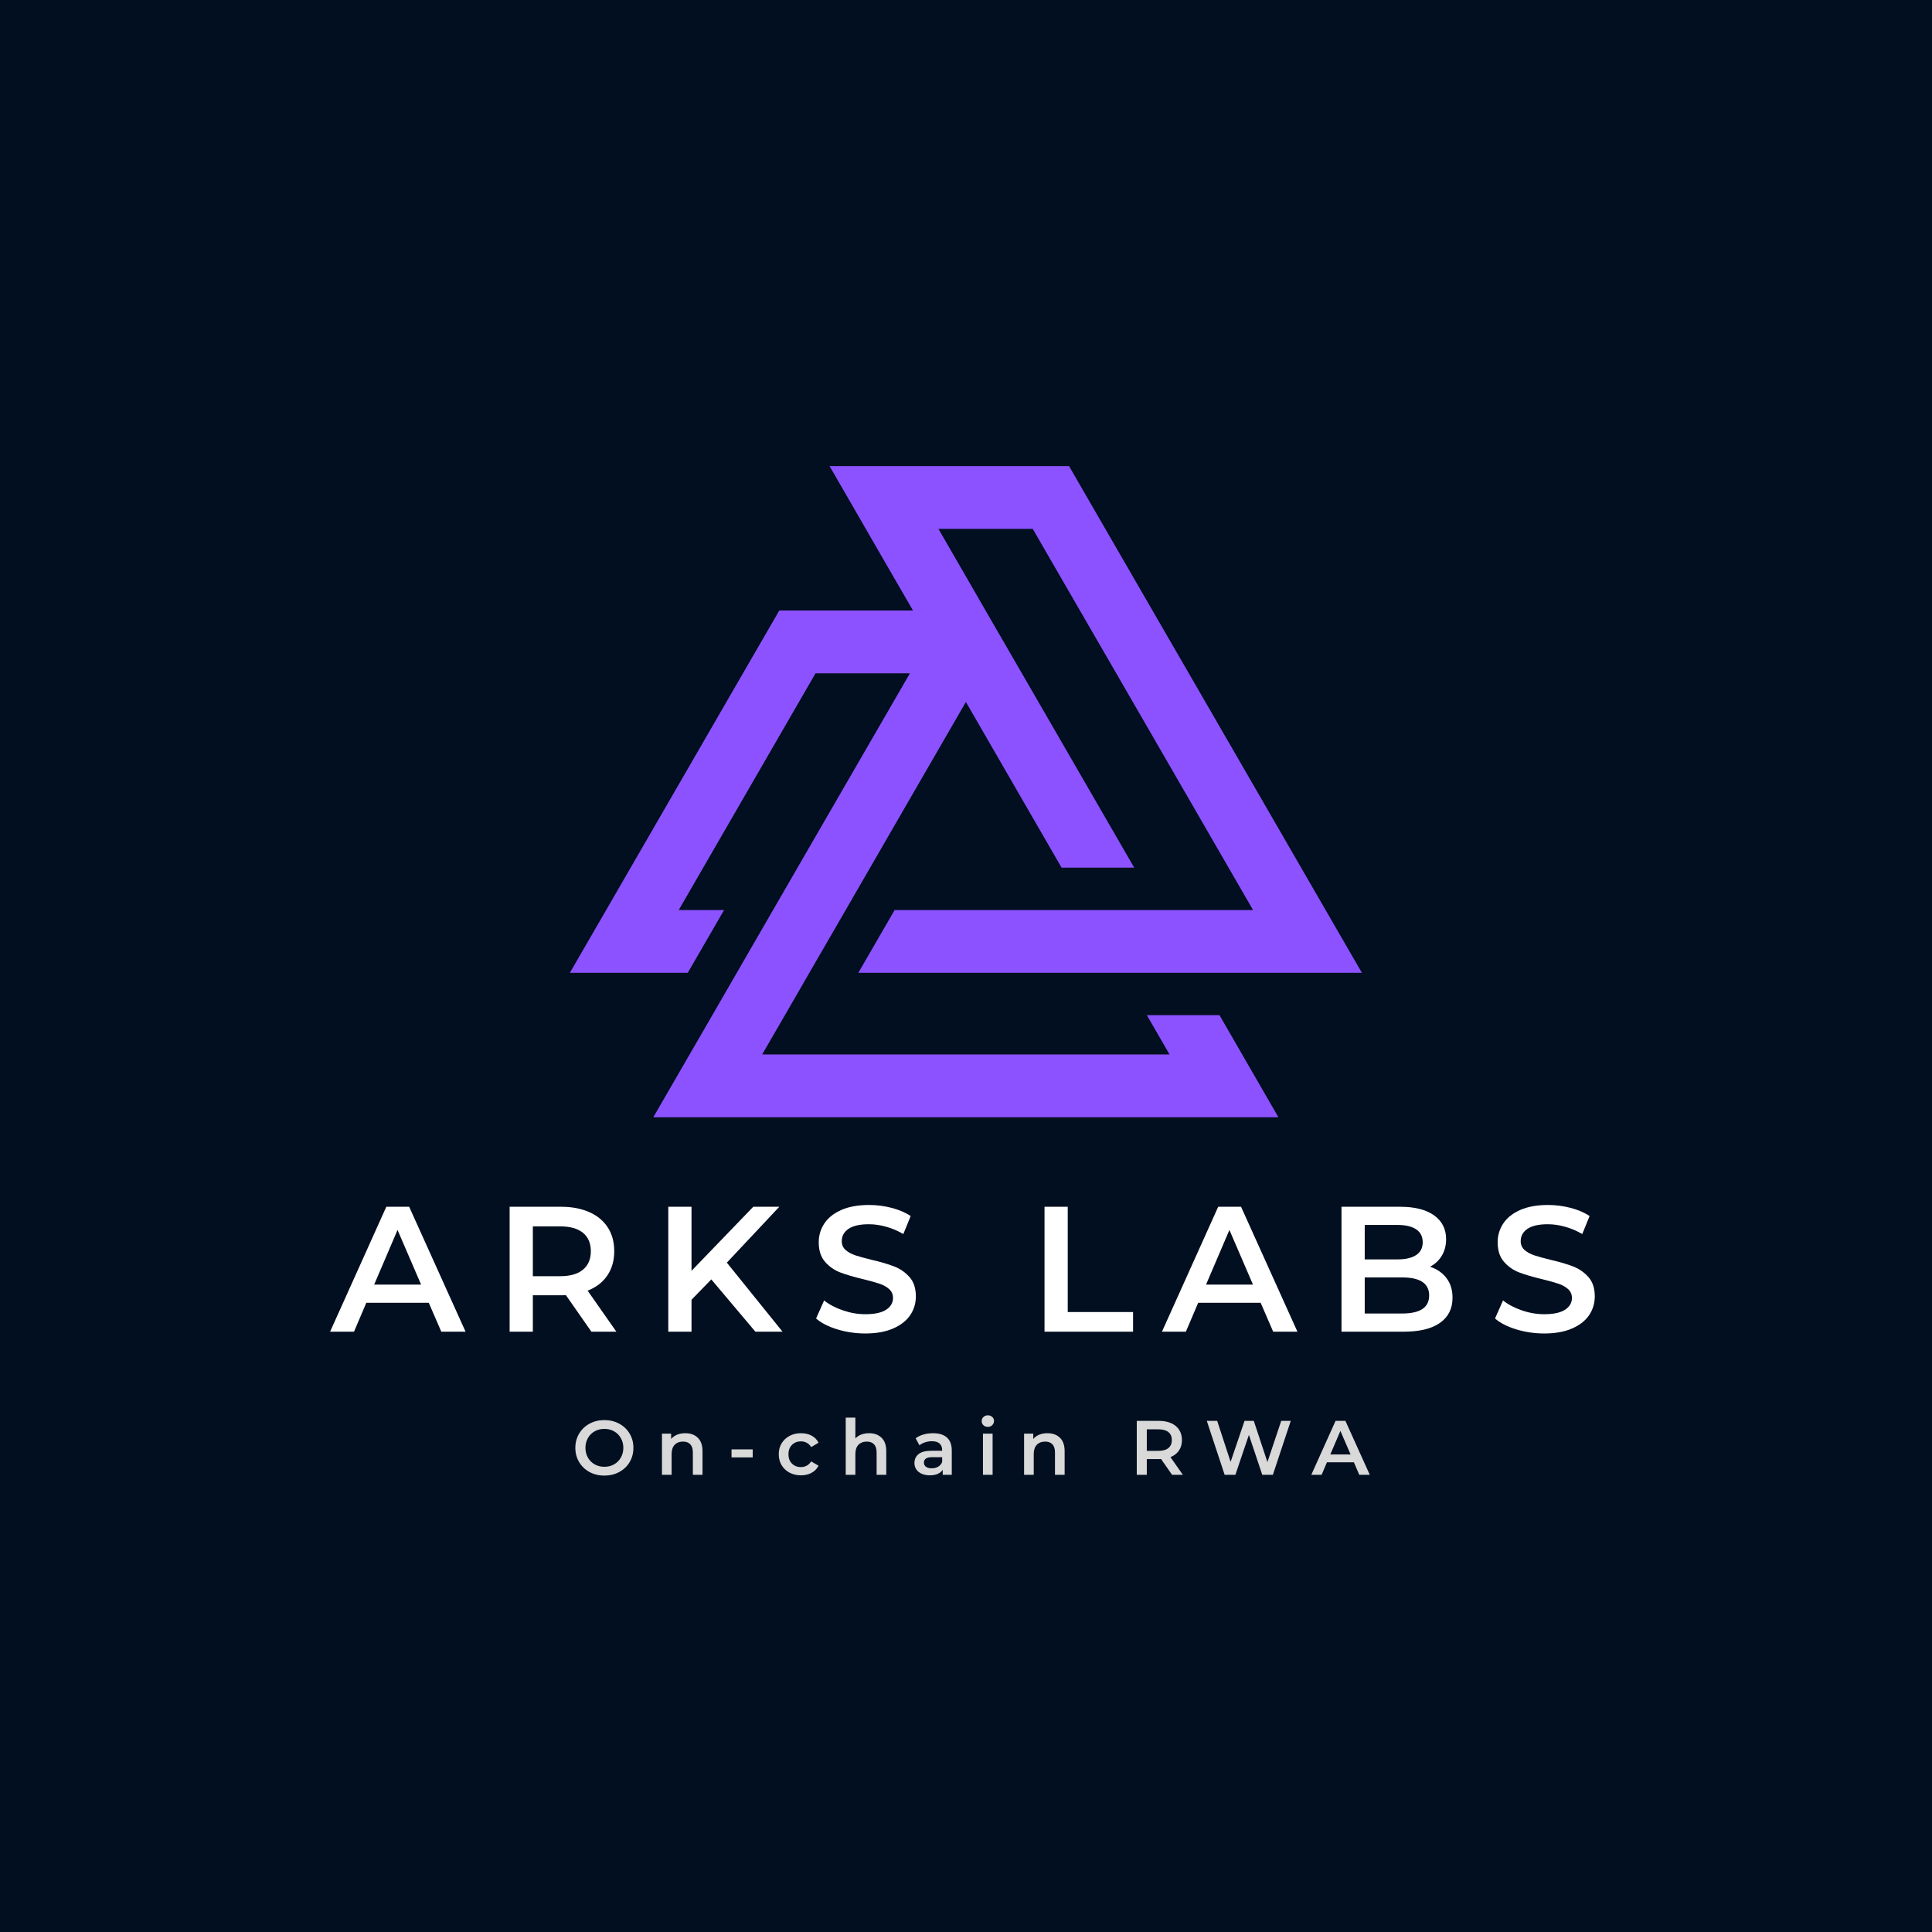
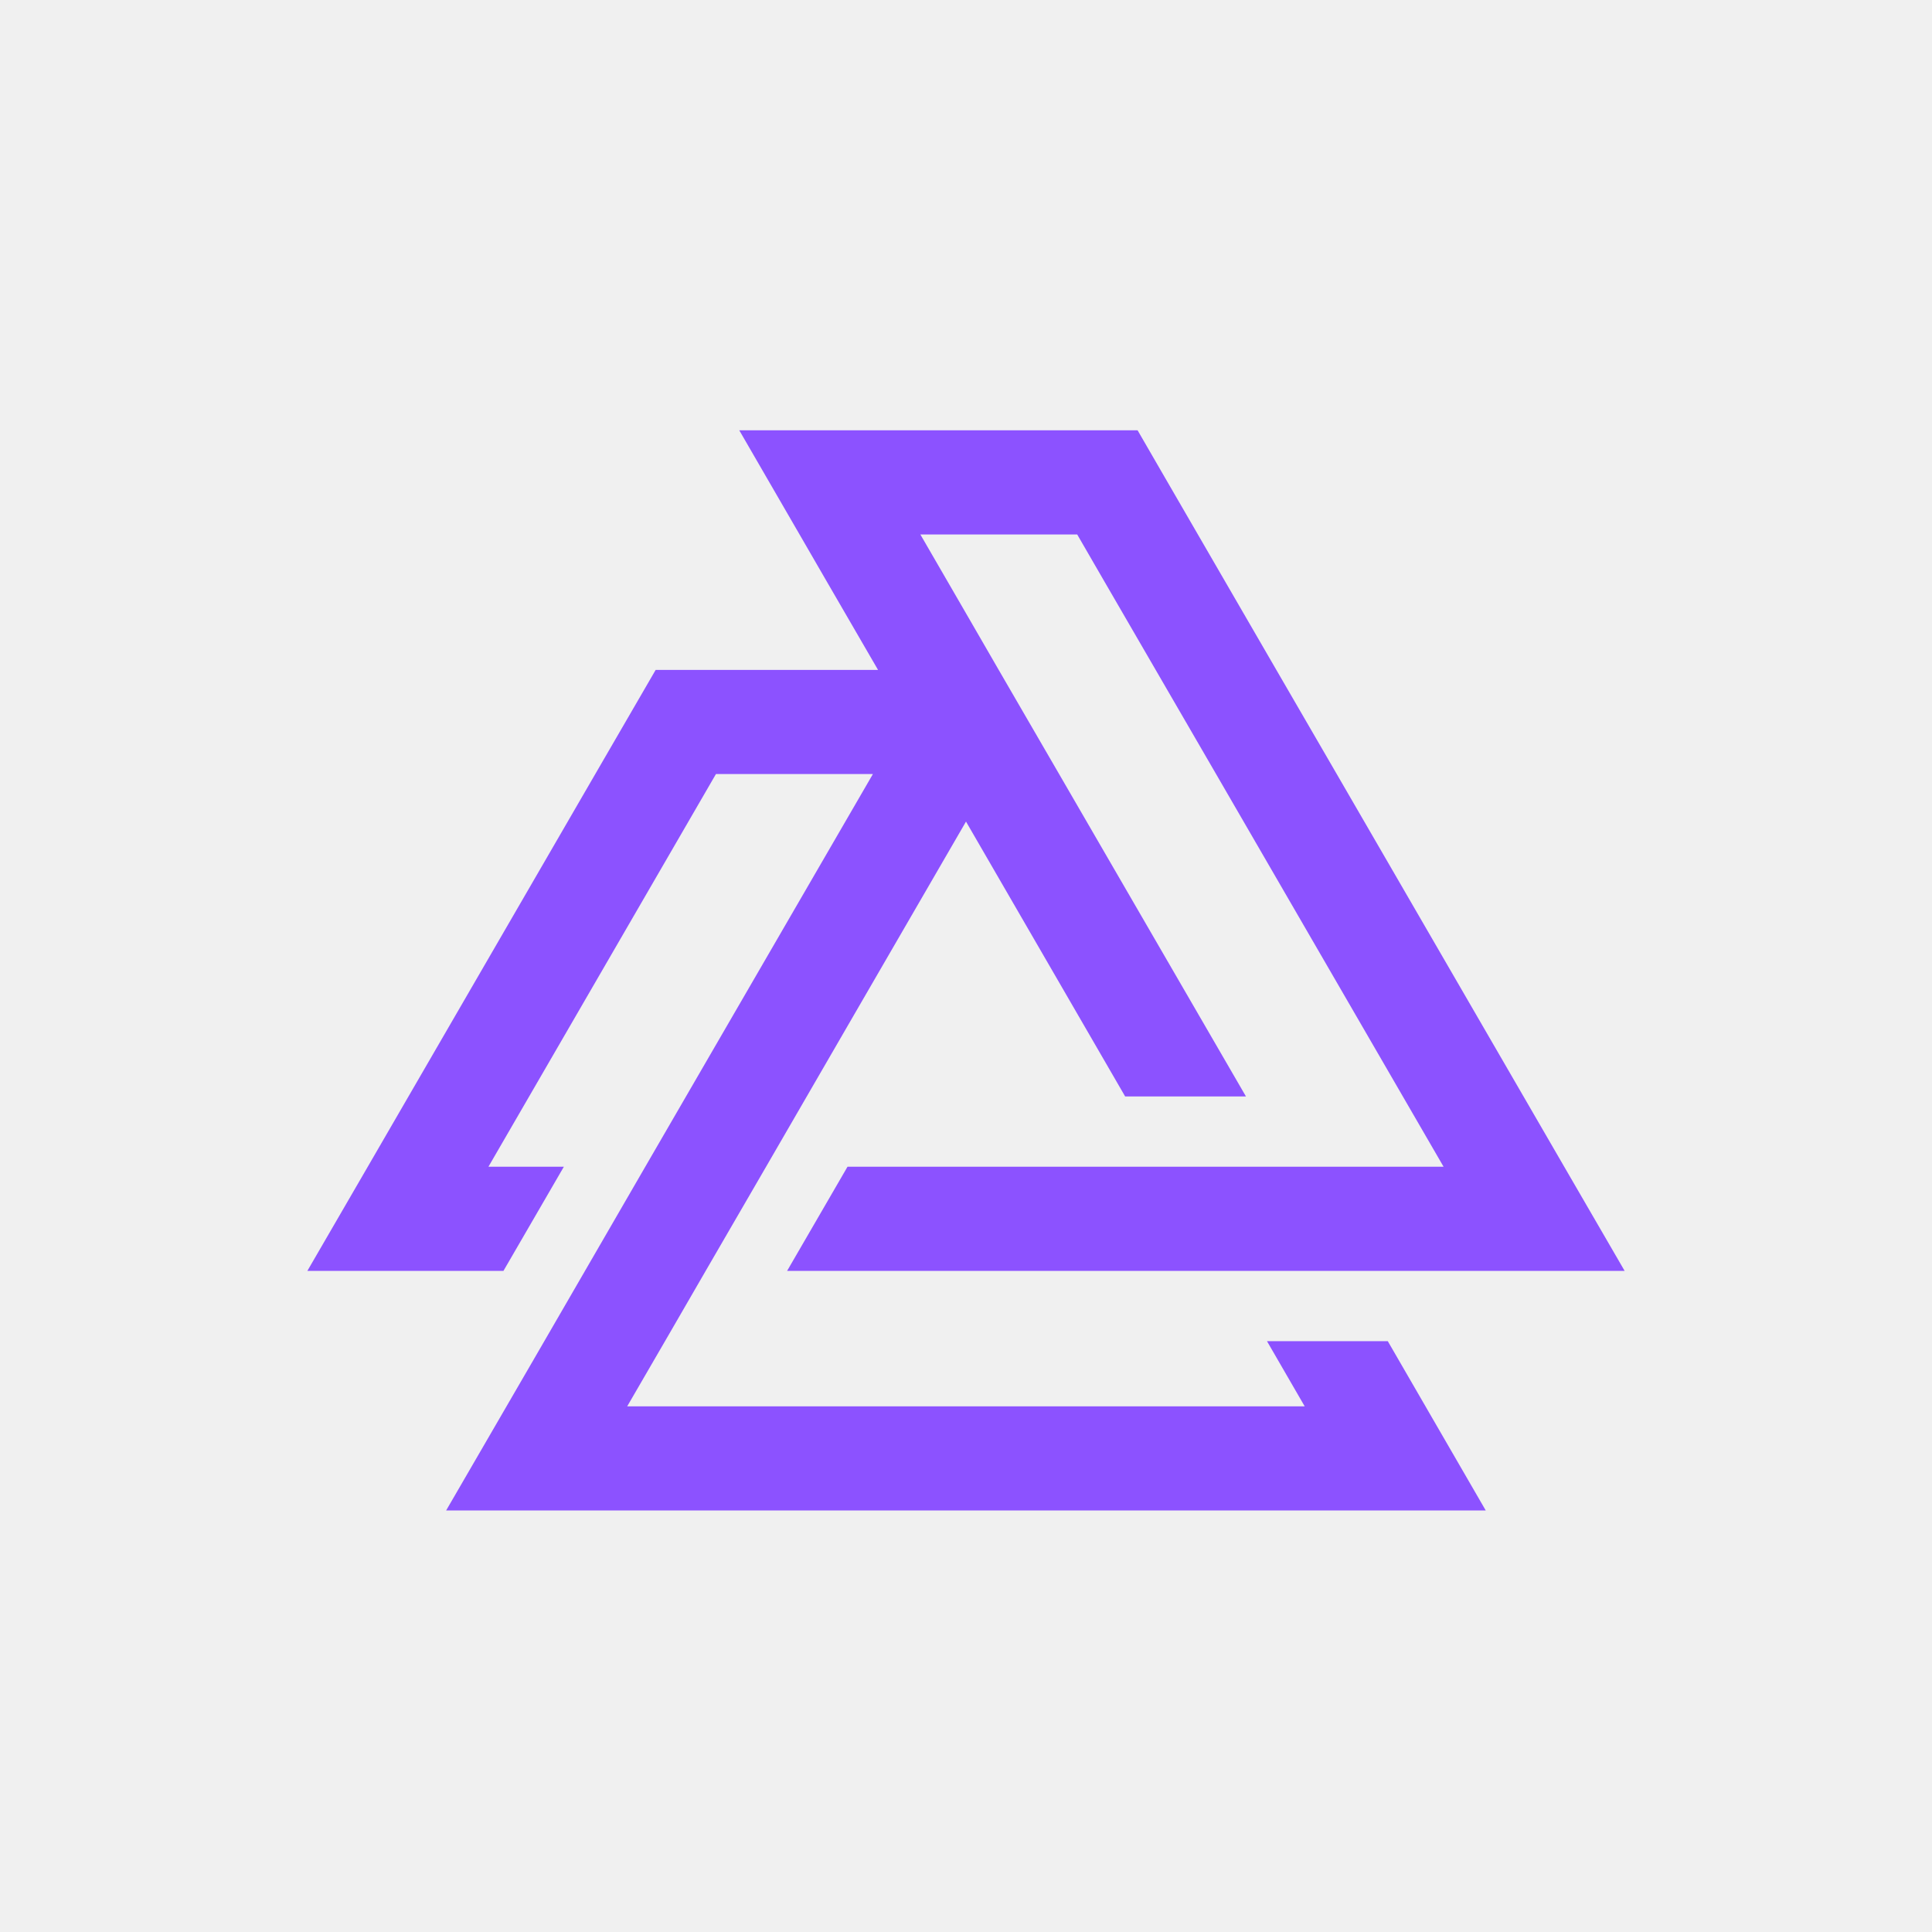
- <svg xmlns="http://www.w3.org/2000/svg" width="1080" zoomAndPan="magnify" viewBox="0 0 810 810" height="1080" preserveAspectRatio="xMidYMid meet" version="1.0">
-   <defs>
-     <g />
-     <clipPath id="35b88d7dd6">
-       <path d="M 238.828 195.41 L 571 195.41 L 571 468.41 L 238.828 468.41 Z M 238.828 195.41 " clip-rule="nonzero" />
-     </clipPath>
-   </defs>
-   <rect x="-81" width="972" fill="#ffffff" y="-81" height="972" fill-opacity="1" />
-   <rect x="-81" width="972" fill="#ffffff" y="-81" height="972" fill-opacity="1" />
-   <rect x="-81" width="972" fill="#010f20" y="-81" height="972" fill-opacity="1" />
-   <g clip-path="url(#35b88d7dd6)">
-     <path fill="#8c52ff" d="M 511.281 425.617 L 480.828 425.617 L 490.336 442.09 L 319.543 442.09 L 330.051 423.938 L 339.328 407.855 L 354.555 381.535 L 376.637 343.293 L 404.953 294.301 L 445.074 363.77 L 475.527 363.77 L 428.426 282.289 L 420.148 267.98 L 413.199 255.965 L 404.953 241.66 L 393.445 221.73 L 432.984 221.73 L 439.934 233.777 L 452.77 255.965 L 467.996 282.289 L 525.348 381.535 L 375.082 381.535 L 359.855 407.855 L 570.992 407.855 L 555.766 381.535 L 498.418 282.289 L 483.191 255.965 L 463.406 221.73 L 455.16 207.457 L 448.211 195.41 L 347.797 195.41 L 354.75 207.457 L 362.992 221.73 L 369.941 233.777 L 382.777 255.965 L 326.719 255.965 L 311.492 282.289 L 254.141 381.535 L 238.914 407.855 L 288.348 407.855 L 303.574 381.535 L 284.562 381.535 L 341.914 282.289 L 381.484 282.289 L 342.398 349.883 L 324.102 381.535 L 308.906 407.855 L 295.812 430.527 L 289.121 442.09 L 273.895 468.41 L 535.98 468.41 L 520.789 442.09 Z M 511.281 425.617 " fill-opacity="1" fill-rule="evenodd" />
-   </g>
-   <g fill="#ffffff" fill-opacity="1">
-     <g transform="translate(138.7647, 558.3168)">
-       <g>
-         <path d="M 41 -12.125 L 14.812 -12.125 L 9.656 0 L -0.375 0 L 23.203 -52.375 L 32.781 -52.375 L 56.422 0 L 46.25 0 Z M 37.781 -19.75 L 27.906 -42.656 L 18.109 -19.75 Z M 37.781 -19.75 " />
-       </g>
-     </g>
-   </g>
-   <g fill="#ffffff" fill-opacity="1">
-     <g transform="translate(206.6323, 558.3168)">
-       <g>
-         <path d="M 41.312 0 L 30.609 -15.344 C 30.16 -15.289 29.484 -15.266 28.578 -15.266 L 16.766 -15.266 L 16.766 0 L 7.031 0 L 7.031 -52.375 L 28.578 -52.375 C 33.117 -52.375 37.07 -51.625 40.438 -50.125 C 43.812 -48.633 46.395 -46.492 48.188 -43.703 C 49.988 -40.91 50.891 -37.594 50.891 -33.75 C 50.891 -29.812 49.926 -26.422 48 -23.578 C 46.082 -20.734 43.328 -18.609 39.734 -17.203 L 51.781 0 Z M 41.078 -33.75 C 41.078 -37.094 39.977 -39.66 37.781 -41.453 C 35.594 -43.254 32.379 -44.156 28.141 -44.156 L 16.766 -44.156 L 16.766 -23.266 L 28.141 -23.266 C 32.379 -23.266 35.594 -24.176 37.781 -26 C 39.977 -27.82 41.078 -30.406 41.078 -33.75 Z M 41.078 -33.75 " />
-       </g>
-     </g>
-   </g>
-   <g fill="#ffffff" fill-opacity="1">
-     <g transform="translate(273.153, 558.3168)">
-       <g>
-         <path d="M 25.062 -21.922 L 16.766 -13.391 L 16.766 0 L 7.031 0 L 7.031 -52.375 L 16.766 -52.375 L 16.766 -25.516 L 42.656 -52.375 L 53.578 -52.375 L 31.578 -28.953 L 54.922 0 L 43.547 0 Z M 25.062 -21.922 " />
-       </g>
-     </g>
-   </g>
-   <g fill="#ffffff" fill-opacity="1">
-     <g transform="translate(339.524, 558.3168)">
-       <g>
-         <path d="M 23.266 0.75 C 19.223 0.75 15.316 0.176 11.547 -0.969 C 7.785 -2.113 4.812 -3.633 2.625 -5.531 L 5.984 -13.094 C 8.129 -11.395 10.758 -10.008 13.875 -8.938 C 17 -7.863 20.129 -7.328 23.266 -7.328 C 27.16 -7.328 30.066 -7.953 31.984 -9.203 C 33.91 -10.453 34.875 -12.098 34.875 -14.141 C 34.875 -15.641 34.336 -16.875 33.266 -17.844 C 32.191 -18.82 30.832 -19.582 29.188 -20.125 C 27.539 -20.676 25.297 -21.301 22.453 -22 C 18.461 -22.945 15.227 -23.895 12.75 -24.844 C 10.281 -25.789 8.16 -27.273 6.391 -29.297 C 4.617 -31.316 3.734 -34.047 3.734 -37.484 C 3.734 -40.379 4.52 -43.008 6.094 -45.375 C 7.664 -47.75 10.035 -49.633 13.203 -51.031 C 16.367 -52.426 20.25 -53.125 24.844 -53.125 C 28.031 -53.125 31.172 -52.723 34.266 -51.922 C 37.359 -51.129 40.031 -49.984 42.281 -48.484 L 39.203 -40.938 C 36.91 -42.281 34.516 -43.301 32.016 -44 C 29.523 -44.695 27.109 -45.047 24.766 -45.047 C 20.922 -45.047 18.062 -44.395 16.188 -43.094 C 14.32 -41.801 13.391 -40.082 13.391 -37.938 C 13.391 -36.438 13.926 -35.211 15 -34.266 C 16.07 -33.316 17.43 -32.566 19.078 -32.016 C 20.723 -31.473 22.969 -30.852 25.812 -30.156 C 29.707 -29.258 32.898 -28.32 35.391 -27.344 C 37.891 -26.375 40.023 -24.891 41.797 -22.891 C 43.566 -20.898 44.453 -18.207 44.453 -14.812 C 44.453 -11.914 43.664 -9.297 42.094 -6.953 C 40.52 -4.609 38.133 -2.738 34.938 -1.344 C 31.75 0.051 27.859 0.75 23.266 0.75 Z M 23.266 0.75 " />
-       </g>
-     </g>
-   </g>
-   <g fill="#ffffff" fill-opacity="1">
-     <g transform="translate(398.4126, 558.3168)">
-       <g />
-     </g>
-   </g>
-   <g fill="#ffffff" fill-opacity="1">
-     <g transform="translate(430.8883, 558.3168)">
-       <g>
-         <path d="M 7.031 -52.375 L 16.766 -52.375 L 16.766 -8.234 L 44.156 -8.234 L 44.156 0 L 7.031 0 Z M 7.031 -52.375 " />
-       </g>
-     </g>
-   </g>
-   <g fill="#ffffff" fill-opacity="1">
-     <g transform="translate(487.5322, 558.3168)">
-       <g>
-         <path d="M 41 -12.125 L 14.812 -12.125 L 9.656 0 L -0.375 0 L 23.203 -52.375 L 32.781 -52.375 L 56.422 0 L 46.25 0 Z M 37.781 -19.75 L 27.906 -42.656 L 18.109 -19.75 Z M 37.781 -19.75 " />
-       </g>
-     </g>
-   </g>
-   <g fill="#ffffff" fill-opacity="1">
-     <g transform="translate(555.3998, 558.3168)">
-       <g>
-         <path d="M 44.156 -27.234 C 47.039 -26.285 49.332 -24.703 51.031 -22.484 C 52.727 -20.266 53.578 -17.508 53.578 -14.219 C 53.578 -9.676 51.828 -6.172 48.328 -3.703 C 44.836 -1.234 39.754 0 33.078 0 L 7.031 0 L 7.031 -52.375 L 31.578 -52.375 C 37.766 -52.375 42.531 -51.164 45.875 -48.75 C 49.219 -46.332 50.891 -43.004 50.891 -38.766 C 50.891 -36.172 50.289 -33.875 49.094 -31.875 C 47.895 -29.883 46.25 -28.336 44.156 -27.234 Z M 16.766 -44.75 L 16.766 -30.312 L 30.531 -30.312 C 33.926 -30.312 36.531 -30.922 38.344 -32.141 C 40.164 -33.359 41.078 -35.141 41.078 -37.484 C 41.078 -39.879 40.164 -41.688 38.344 -42.906 C 36.531 -44.133 33.926 -44.75 30.531 -44.75 Z M 32.469 -7.625 C 40.008 -7.625 43.781 -10.145 43.781 -15.188 C 43.781 -20.227 40.008 -22.75 32.469 -22.75 L 16.766 -22.75 L 16.766 -7.625 Z M 32.469 -7.625 " />
-       </g>
-     </g>
-   </g>
-   <g fill="#ffffff" fill-opacity="1">
-     <g transform="translate(624.1651, 558.3168)">
-       <g>
-         <path d="M 23.266 0.75 C 19.223 0.75 15.316 0.176 11.547 -0.969 C 7.785 -2.113 4.812 -3.633 2.625 -5.531 L 5.984 -13.094 C 8.129 -11.395 10.758 -10.008 13.875 -8.938 C 17 -7.863 20.129 -7.328 23.266 -7.328 C 27.16 -7.328 30.066 -7.953 31.984 -9.203 C 33.91 -10.453 34.875 -12.098 34.875 -14.141 C 34.875 -15.641 34.336 -16.875 33.266 -17.844 C 32.191 -18.82 30.832 -19.582 29.188 -20.125 C 27.539 -20.676 25.297 -21.301 22.453 -22 C 18.461 -22.945 15.227 -23.895 12.75 -24.844 C 10.281 -25.789 8.16 -27.273 6.391 -29.297 C 4.617 -31.316 3.734 -34.047 3.734 -37.484 C 3.734 -40.379 4.52 -43.008 6.094 -45.375 C 7.664 -47.75 10.035 -49.633 13.203 -51.031 C 16.367 -52.426 20.25 -53.125 24.844 -53.125 C 28.031 -53.125 31.172 -52.723 34.266 -51.922 C 37.359 -51.129 40.031 -49.984 42.281 -48.484 L 39.203 -40.938 C 36.91 -42.281 34.516 -43.301 32.016 -44 C 29.523 -44.695 27.109 -45.047 24.766 -45.047 C 20.922 -45.047 18.062 -44.395 16.188 -43.094 C 14.32 -41.801 13.391 -40.082 13.391 -37.938 C 13.391 -36.438 13.926 -35.211 15 -34.266 C 16.07 -33.316 17.43 -32.566 19.078 -32.016 C 20.723 -31.473 22.969 -30.852 25.812 -30.156 C 29.707 -29.258 32.898 -28.32 35.391 -27.344 C 37.891 -26.375 40.023 -24.891 41.797 -22.891 C 43.566 -20.898 44.453 -18.207 44.453 -14.812 C 44.453 -11.914 43.664 -9.297 42.094 -6.953 C 40.52 -4.609 38.133 -2.738 34.938 -1.344 C 31.75 0.051 27.859 0.75 23.266 0.75 Z M 23.266 0.75 " />
-       </g>
-     </g>
-   </g>
-   <g fill="#d9d9d9" fill-opacity="1">
-     <g transform="translate(239.7921, 618.3168)">
-       <g>
-         <path d="M 13.594 0.328 C 11.289 0.328 9.211 -0.172 7.359 -1.172 C 5.516 -2.18 4.062 -3.57 3 -5.344 C 1.945 -7.125 1.422 -9.109 1.422 -11.297 C 1.422 -13.492 1.945 -15.477 3 -17.25 C 4.062 -19.031 5.516 -20.422 7.359 -21.422 C 9.211 -22.43 11.289 -22.938 13.594 -22.938 C 15.895 -22.938 17.973 -22.43 19.828 -21.422 C 21.68 -20.422 23.133 -19.035 24.188 -17.266 C 25.238 -15.504 25.766 -13.516 25.766 -11.297 C 25.766 -9.086 25.238 -7.098 24.188 -5.328 C 23.133 -3.566 21.68 -2.18 19.828 -1.172 C 17.973 -0.172 15.895 0.328 13.594 0.328 Z M 13.594 -3.359 C 15.102 -3.359 16.457 -3.695 17.656 -4.375 C 18.863 -5.051 19.812 -6 20.5 -7.219 C 21.195 -8.438 21.547 -9.797 21.547 -11.297 C 21.547 -12.805 21.195 -14.172 20.5 -15.391 C 19.812 -16.609 18.863 -17.555 17.656 -18.234 C 16.457 -18.91 15.102 -19.25 13.594 -19.25 C 12.094 -19.25 10.738 -18.91 9.531 -18.234 C 8.32 -17.555 7.375 -16.609 6.688 -15.391 C 6 -14.172 5.656 -12.805 5.656 -11.297 C 5.656 -9.797 6 -8.438 6.688 -7.219 C 7.375 -6 8.32 -5.051 9.531 -4.375 C 10.738 -3.695 12.094 -3.359 13.594 -3.359 Z M 13.594 -3.359 " />
-       </g>
-     </g>
-   </g>
-   <g fill="#d9d9d9" fill-opacity="1">
-     <g transform="translate(274.8892, 618.3168)">
-       <g>
-         <path d="M 12.438 -17.438 C 14.613 -17.438 16.359 -16.801 17.672 -15.531 C 18.984 -14.258 19.641 -12.379 19.641 -9.891 L 19.641 0 L 15.594 0 L 15.594 -9.359 C 15.594 -10.867 15.238 -12.004 14.531 -12.766 C 13.82 -13.535 12.812 -13.922 11.5 -13.922 C 10.008 -13.922 8.832 -13.473 7.969 -12.578 C 7.113 -11.68 6.688 -10.395 6.688 -8.719 L 6.688 0 L 2.641 0 L 2.641 -17.25 L 6.484 -17.25 L 6.484 -15.016 C 7.16 -15.816 8.004 -16.422 9.016 -16.828 C 10.023 -17.234 11.164 -17.438 12.438 -17.438 Z M 12.438 -17.438 " />
-       </g>
-     </g>
-   </g>
-   <g fill="#d9d9d9" fill-opacity="1">
-     <g transform="translate(304.9176, 618.3168)">
-       <g>
-         <path d="M 1.781 -10.656 L 10.656 -10.656 L 10.656 -7.297 L 1.781 -7.297 Z M 1.781 -10.656 " />
-       </g>
-     </g>
-   </g>
-   <g fill="#d9d9d9" fill-opacity="1">
-     <g transform="translate(325.2604, 618.3168)">
-       <g>
-         <path d="M 10.562 0.219 C 8.77 0.219 7.164 -0.156 5.75 -0.906 C 4.332 -1.656 3.223 -2.703 2.422 -4.047 C 1.629 -5.398 1.234 -6.926 1.234 -8.625 C 1.234 -10.32 1.629 -11.836 2.422 -13.172 C 3.223 -14.504 4.328 -15.547 5.734 -16.297 C 7.141 -17.055 8.75 -17.438 10.562 -17.438 C 12.258 -17.438 13.75 -17.094 15.031 -16.406 C 16.312 -15.719 17.273 -14.727 17.922 -13.438 L 14.828 -11.625 C 14.328 -12.426 13.707 -13.023 12.969 -13.422 C 12.227 -13.816 11.414 -14.016 10.531 -14.016 C 9.02 -14.016 7.77 -13.523 6.781 -12.547 C 5.789 -11.566 5.297 -10.258 5.297 -8.625 C 5.297 -6.988 5.785 -5.68 6.766 -4.703 C 7.742 -3.723 9 -3.234 10.531 -3.234 C 11.414 -3.234 12.227 -3.43 12.969 -3.828 C 13.707 -4.223 14.328 -4.82 14.828 -5.625 L 17.922 -3.812 C 17.254 -2.52 16.281 -1.523 15 -0.828 C 13.719 -0.129 12.238 0.219 10.562 0.219 Z M 10.562 0.219 " />
-       </g>
-     </g>
-   </g>
-   <g fill="#d9d9d9" fill-opacity="1">
-     <g transform="translate(351.9312, 618.3168)">
-       <g>
-         <path d="M 12.438 -17.438 C 14.613 -17.438 16.359 -16.801 17.672 -15.531 C 18.984 -14.258 19.641 -12.379 19.641 -9.891 L 19.641 0 L 15.594 0 L 15.594 -9.359 C 15.594 -10.867 15.238 -12.004 14.531 -12.766 C 13.82 -13.535 12.812 -13.922 11.5 -13.922 C 10.008 -13.922 8.832 -13.473 7.969 -12.578 C 7.113 -11.68 6.688 -10.395 6.688 -8.719 L 6.688 0 L 2.641 0 L 2.641 -23.969 L 6.688 -23.969 L 6.688 -15.25 C 7.352 -15.957 8.176 -16.5 9.156 -16.875 C 10.133 -17.25 11.227 -17.438 12.438 -17.438 Z M 12.438 -17.438 " />
-       </g>
-     </g>
-   </g>
-   <g fill="#d9d9d9" fill-opacity="1">
-     <g transform="translate(381.9596, 618.3168)">
-       <g>
-         <path d="M 9.234 -17.438 C 11.773 -17.438 13.719 -16.828 15.062 -15.609 C 16.406 -14.398 17.078 -12.566 17.078 -10.109 L 17.078 0 L 13.281 0 L 13.281 -2.094 C 12.781 -1.344 12.07 -0.77 11.156 -0.375 C 10.238 0.02 9.133 0.219 7.844 0.219 C 6.551 0.219 5.422 0 4.453 -0.438 C 3.484 -0.875 2.734 -1.484 2.203 -2.266 C 1.68 -3.055 1.422 -3.945 1.422 -4.938 C 1.422 -6.488 1.992 -7.734 3.141 -8.672 C 4.297 -9.609 6.113 -10.078 8.594 -10.078 L 13.047 -10.078 L 13.047 -10.328 C 13.047 -11.535 12.688 -12.461 11.969 -13.109 C 11.25 -13.754 10.176 -14.078 8.75 -14.078 C 7.781 -14.078 6.828 -13.926 5.891 -13.625 C 4.953 -13.32 4.16 -12.906 3.516 -12.375 L 1.938 -15.312 C 2.844 -16 3.93 -16.523 5.203 -16.891 C 6.473 -17.254 7.816 -17.438 9.234 -17.438 Z M 8.688 -2.719 C 9.695 -2.719 10.594 -2.945 11.375 -3.406 C 12.164 -3.875 12.723 -4.535 13.047 -5.391 L 13.047 -7.391 L 8.875 -7.391 C 6.551 -7.391 5.391 -6.629 5.391 -5.109 C 5.391 -4.367 5.68 -3.785 6.266 -3.359 C 6.848 -2.93 7.656 -2.719 8.688 -2.719 Z M 8.688 -2.719 " />
-       </g>
-     </g>
-   </g>
-   <g fill="#d9d9d9" fill-opacity="1">
-     <g transform="translate(409.4697, 618.3168)">
-       <g>
-         <path d="M 2.641 -17.25 L 6.688 -17.25 L 6.688 0 L 2.641 0 Z M 4.688 -20.094 C 3.957 -20.094 3.344 -20.32 2.844 -20.781 C 2.352 -21.25 2.109 -21.828 2.109 -22.516 C 2.109 -23.203 2.352 -23.773 2.844 -24.234 C 3.344 -24.703 3.957 -24.938 4.688 -24.938 C 5.414 -24.938 6.023 -24.711 6.516 -24.266 C 7.016 -23.828 7.266 -23.273 7.266 -22.609 C 7.266 -21.898 7.02 -21.301 6.531 -20.812 C 6.051 -20.332 5.438 -20.094 4.688 -20.094 Z M 4.688 -20.094 " />
-       </g>
-     </g>
-   </g>
-   <g fill="#d9d9d9" fill-opacity="1">
-     <g transform="translate(426.7131, 618.3168)">
-       <g>
-         <path d="M 12.438 -17.438 C 14.613 -17.438 16.359 -16.801 17.672 -15.531 C 18.984 -14.258 19.641 -12.379 19.641 -9.891 L 19.641 0 L 15.594 0 L 15.594 -9.359 C 15.594 -10.867 15.238 -12.004 14.531 -12.766 C 13.82 -13.535 12.812 -13.922 11.5 -13.922 C 10.008 -13.922 8.832 -13.473 7.969 -12.578 C 7.113 -11.68 6.688 -10.395 6.688 -8.719 L 6.688 0 L 2.641 0 L 2.641 -17.25 L 6.484 -17.25 L 6.484 -15.016 C 7.16 -15.816 8.004 -16.422 9.016 -16.828 C 10.023 -17.234 11.164 -17.438 12.438 -17.438 Z M 12.438 -17.438 " />
-       </g>
-     </g>
-   </g>
-   <g fill="#d9d9d9" fill-opacity="1">
-     <g transform="translate(456.7415, 618.3168)">
-       <g />
-     </g>
-   </g>
-   <g fill="#d9d9d9" fill-opacity="1">
-     <g transform="translate(473.5652, 618.3168)">
-       <g>
-         <path d="M 17.828 0 L 13.203 -6.625 C 13.016 -6.602 12.727 -6.594 12.344 -6.594 L 7.234 -6.594 L 7.234 0 L 3.031 0 L 3.031 -22.609 L 12.344 -22.609 C 14.301 -22.609 16.004 -22.285 17.453 -21.641 C 18.91 -20.992 20.023 -20.066 20.797 -18.859 C 21.578 -17.648 21.969 -16.219 21.969 -14.562 C 21.969 -12.863 21.551 -11.398 20.719 -10.172 C 19.883 -8.941 18.695 -8.023 17.156 -7.422 L 22.344 0 Z M 17.734 -14.562 C 17.734 -16.008 17.258 -17.117 16.312 -17.891 C 15.363 -18.672 13.973 -19.062 12.141 -19.062 L 7.234 -19.062 L 7.234 -10.047 L 12.141 -10.047 C 13.973 -10.047 15.363 -10.438 16.312 -11.219 C 17.258 -12.008 17.734 -13.125 17.734 -14.562 Z M 17.734 -14.562 " />
-       </g>
-     </g>
-   </g>
-   <g fill="#d9d9d9" fill-opacity="1">
-     <g transform="translate(505.0787, 618.3168)">
-       <g>
-         <path d="M 36.078 -22.609 L 28.578 0 L 24.125 0 L 18.531 -16.734 L 12.859 0 L 8.359 0 L 0.875 -22.609 L 5.234 -22.609 L 10.859 -5.422 L 16.703 -22.609 L 20.578 -22.609 L 26.297 -5.328 L 32.078 -22.609 Z M 36.078 -22.609 " />
-       </g>
-     </g>
-   </g>
-   <g fill="#d9d9d9" fill-opacity="1">
-     <g transform="translate(549.926, 618.3168)">
-       <g>
-         <path d="M 17.703 -5.234 L 6.391 -5.234 L 4.172 0 L -0.156 0 L 10.016 -22.609 L 14.141 -22.609 L 24.359 0 L 19.953 0 Z M 16.312 -8.531 L 12.047 -18.406 L 7.812 -8.531 Z M 16.312 -8.531 " />
-       </g>
-     </g>
-   </g>
+ <svg xmlns="http://www.w3.org/2000/svg" width="220" height="220" viewBox="0 0 220 220" fill="none">
+   <path fill-rule="evenodd" clip-rule="evenodd" d="M158.029 152.72H144.273L148.568 160.142H71.42L76.166 151.963L80.357 144.717L87.235 132.858L97.21 115.629L110 93.555L128.123 124.854H141.879L120.603 88.143L116.864 81.697L113.725 76.283L110 69.838L104.802 60.859H122.662L125.801 66.286L131.599 76.283L138.477 88.143L164.382 132.858H96.507L89.629 144.717H185L178.122 132.858L152.218 88.143L145.34 76.283L136.404 60.859L132.679 54.428L129.54 49H84.182L87.323 54.428L91.046 60.859L94.185 66.286L99.983 76.283H74.661L67.784 88.143L41.878 132.858L35 144.717H57.329L64.207 132.858H55.619L81.525 88.143H99.399L81.744 118.598L73.479 132.858L66.615 144.717L60.701 154.932L57.679 160.142L50.801 172H169.185L162.323 160.142L158.029 152.72Z" fill="#8C52FF" />
</svg>
